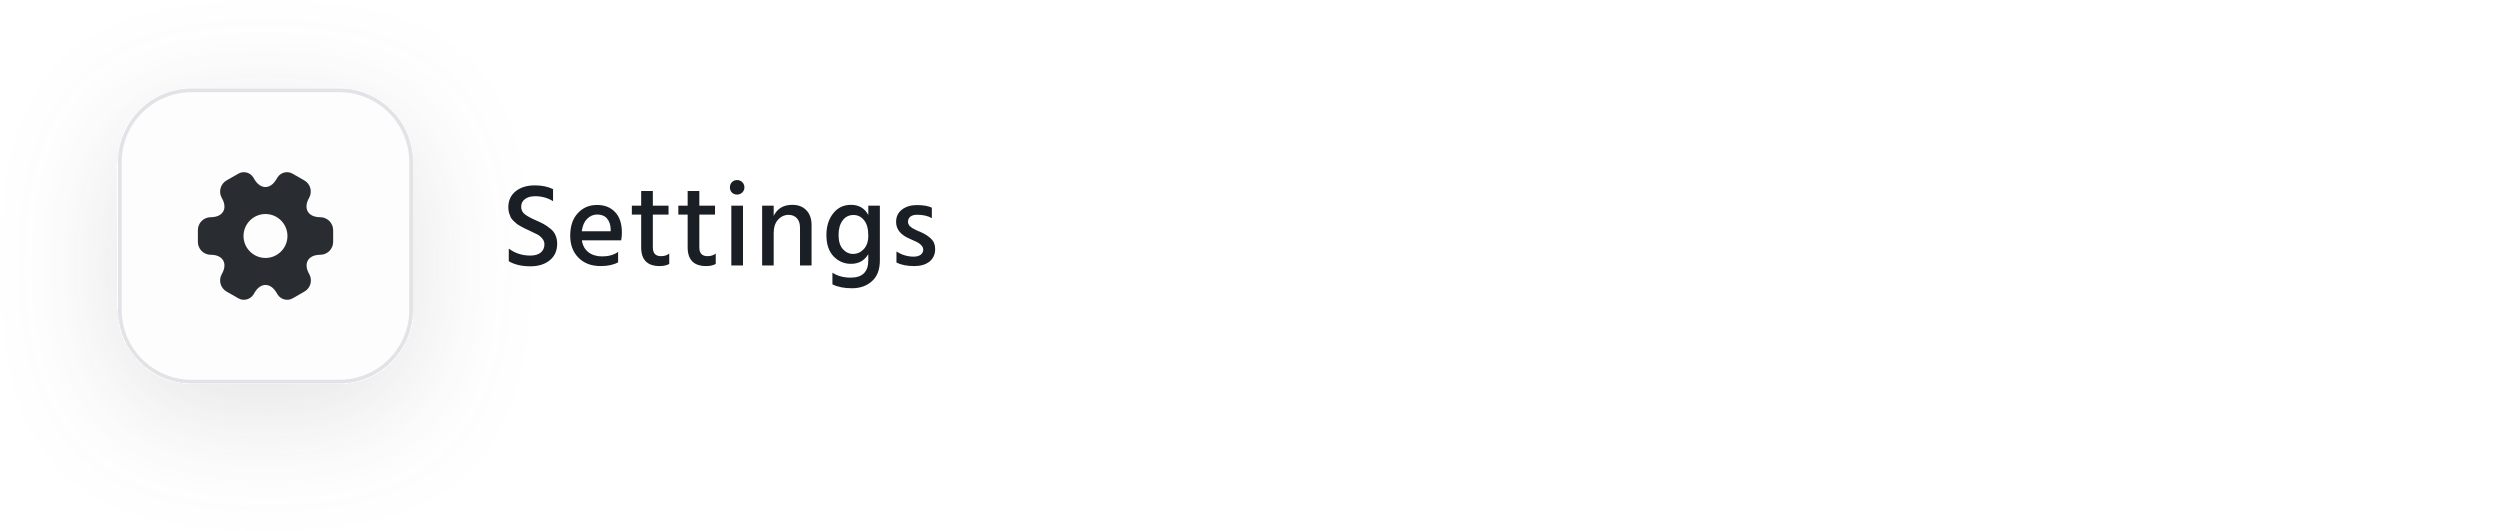
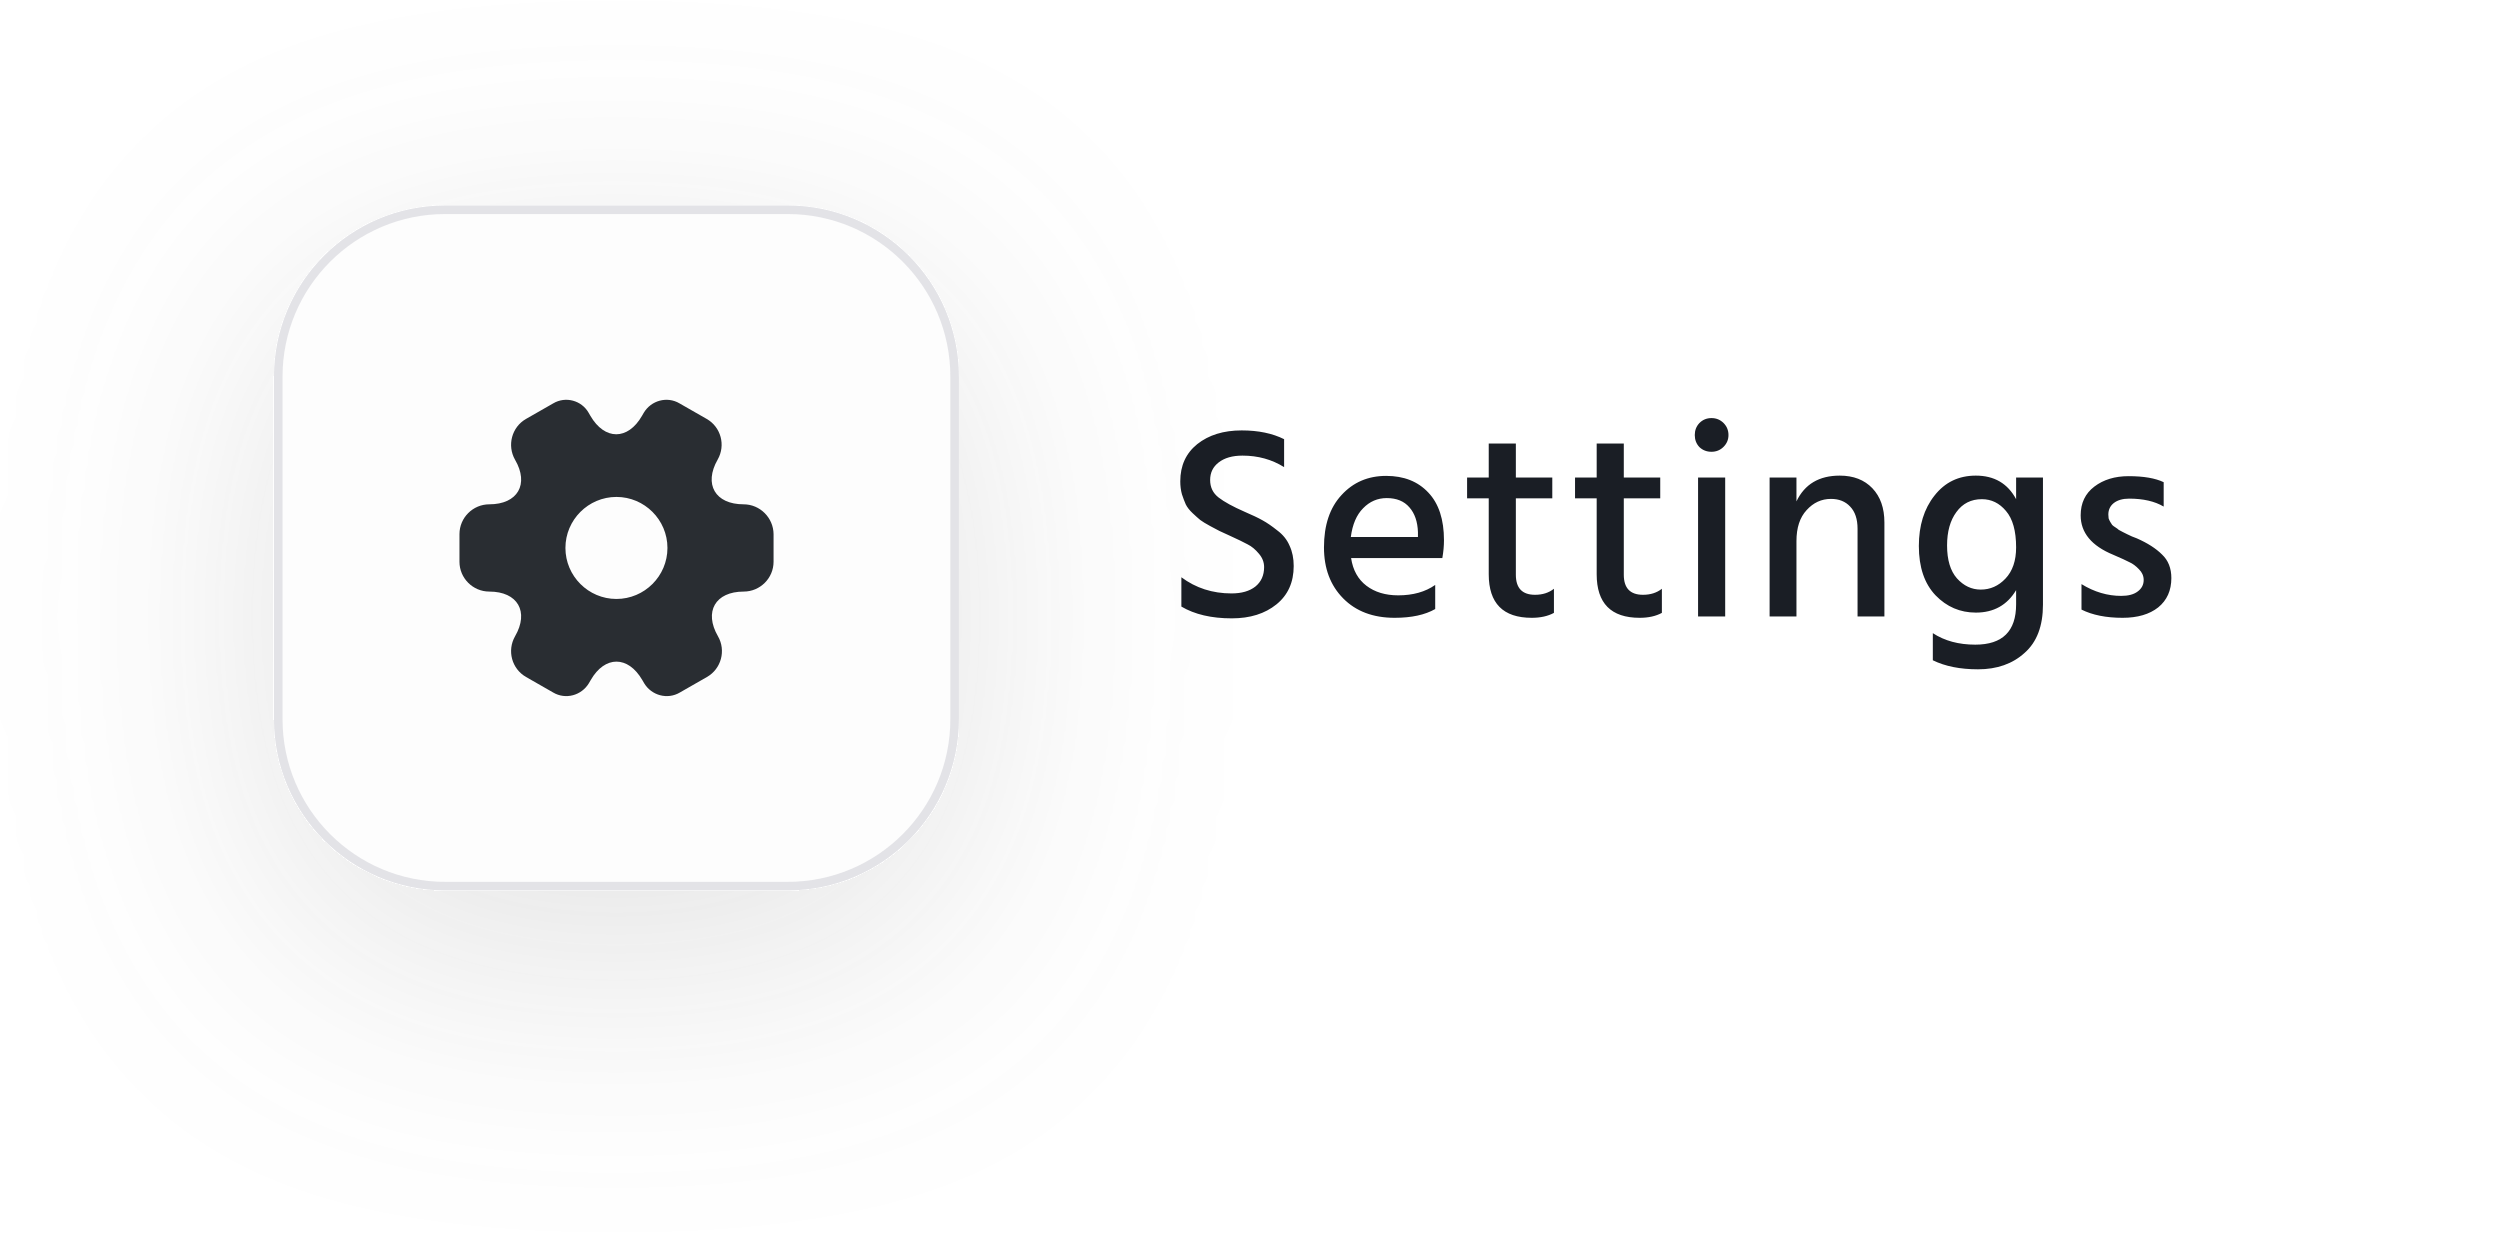
- <svg xmlns="http://www.w3.org/2000/svg" width="339" height="72" viewBox="0 0 339 72" fill="none">
+ <svg xmlns="http://www.w3.org/2000/svg" width="146" height="72" viewBox="0 0 146 72" fill="none">
  <g filter="url(#filter0_d_62_1195)">
    <rect x="16" y="12" width="40" height="40" rx="10" fill="#FDFDFD" />
    <rect x="16.25" y="12.25" width="39.5" height="39.5" rx="9.75" stroke="#E3E3E7" stroke-width="0.5" />
    <path d="M43.425 29.452C41.766 29.452 41.087 28.278 41.912 26.839C42.389 26.005 42.105 24.942 41.271 24.465L39.685 23.558C38.961 23.127 38.026 23.383 37.595 24.108L37.494 24.282C36.669 25.721 35.312 25.721 34.478 24.282L34.377 24.108C33.965 23.383 33.03 23.127 32.306 23.558L30.72 24.465C29.886 24.942 29.602 26.014 30.078 26.848C30.912 28.278 30.234 29.452 28.575 29.452C27.622 29.452 26.833 30.231 26.833 31.193V32.807C26.833 33.76 27.612 34.548 28.575 34.548C30.234 34.548 30.912 35.722 30.078 37.161C29.602 37.995 29.886 39.058 30.72 39.535L32.306 40.443C33.03 40.873 33.965 40.617 34.396 39.892L34.497 39.718C35.322 38.279 36.678 38.279 37.512 39.718L37.613 39.892C38.044 40.617 38.979 40.873 39.703 40.443L41.289 39.535C42.123 39.058 42.407 37.986 41.931 37.161C41.097 35.722 41.775 34.548 43.434 34.548C44.387 34.548 45.176 33.769 45.176 32.807V31.193C45.167 30.24 44.387 29.452 43.425 29.452ZM36 34.979C34.359 34.979 33.021 33.641 33.021 32C33.021 30.359 34.359 29.021 36 29.021C37.641 29.021 38.979 30.359 38.979 32C38.979 33.641 37.641 34.979 36 34.979Z" fill="#292D32" />
  </g>
  <path d="M74.992 25.648V27.28C74.277 26.832 73.467 26.608 72.56 26.608C71.973 26.608 71.509 26.741 71.168 27.008C70.837 27.264 70.672 27.605 70.672 28.032C70.672 28.459 70.837 28.8 71.168 29.056C71.499 29.312 72.005 29.589 72.688 29.888C73.136 30.08 73.483 30.245 73.728 30.384C73.984 30.523 74.272 30.72 74.592 30.976C74.923 31.221 75.163 31.52 75.312 31.872C75.472 32.213 75.552 32.608 75.552 33.056C75.552 34.005 75.216 34.752 74.544 35.296C73.872 35.84 73.003 36.112 71.936 36.112C70.752 36.112 69.771 35.883 68.992 35.424V33.712C69.835 34.341 70.811 34.656 71.92 34.656C72.507 34.656 72.971 34.523 73.312 34.256C73.653 33.979 73.824 33.6 73.824 33.12C73.824 32.832 73.723 32.571 73.52 32.336C73.317 32.091 73.099 31.909 72.864 31.792C72.629 31.664 72.277 31.493 71.808 31.28C71.531 31.152 71.333 31.061 71.216 31.008C71.109 30.955 70.928 30.859 70.672 30.72C70.416 30.581 70.224 30.464 70.096 30.368C69.979 30.272 69.829 30.139 69.648 29.968C69.467 29.797 69.333 29.627 69.248 29.456C69.173 29.285 69.099 29.088 69.024 28.864C68.96 28.629 68.928 28.379 68.928 28.112C68.928 27.195 69.259 26.469 69.92 25.936C70.592 25.403 71.456 25.136 72.512 25.136C73.483 25.136 74.309 25.307 74.992 25.648ZM82.808 31.36V31.072C82.786 30.464 82.621 29.984 82.312 29.632C82.002 29.269 81.56 29.088 80.984 29.088C80.45 29.088 79.992 29.285 79.608 29.68C79.224 30.064 78.984 30.624 78.888 31.36H82.808ZM83.816 34.16V35.568C83.218 35.909 82.429 36.08 81.448 36.08C80.189 36.08 79.186 35.701 78.44 34.944C77.693 34.187 77.32 33.195 77.32 31.968C77.32 30.667 77.661 29.648 78.344 28.912C79.026 28.165 79.896 27.792 80.952 27.792C81.986 27.792 82.808 28.117 83.416 28.768C84.024 29.408 84.328 30.336 84.328 31.552C84.328 31.883 84.296 32.229 84.232 32.592H78.904C79.01 33.296 79.309 33.835 79.8 34.208C80.29 34.581 80.909 34.768 81.656 34.768C82.52 34.768 83.24 34.565 83.816 34.16ZM88.526 29.104V33.568C88.526 34.347 88.899 34.736 89.646 34.736C90.083 34.736 90.451 34.619 90.75 34.384V35.792C90.398 35.984 89.966 36.08 89.454 36.08C87.779 36.08 86.942 35.232 86.942 33.536V29.104H85.678V27.888H86.942V25.904H88.526V27.888H90.654V29.104H88.526ZM94.83 29.104V33.568C94.83 34.347 95.204 34.736 95.95 34.736C96.388 34.736 96.756 34.619 97.054 34.384V35.792C96.702 35.984 96.27 36.08 95.758 36.08C94.084 36.08 93.246 35.232 93.246 33.536V29.104H91.982V27.888H93.246V25.904H94.83V27.888H96.958V29.104H94.83ZM99.167 36V27.888H100.751V36H99.167ZM99.247 26.112C99.065 25.92 98.975 25.685 98.975 25.408C98.975 25.131 99.065 24.896 99.247 24.704C99.439 24.512 99.673 24.416 99.951 24.416C100.228 24.416 100.463 24.512 100.655 24.704C100.847 24.896 100.943 25.131 100.943 25.408C100.943 25.675 100.847 25.904 100.655 26.096C100.463 26.288 100.228 26.384 99.951 26.384C99.673 26.384 99.439 26.293 99.247 26.112ZM104.913 27.888V29.28C105.393 28.277 106.235 27.776 107.441 27.776C108.241 27.776 108.875 28.021 109.345 28.512C109.814 29.003 110.049 29.669 110.049 30.512V36H108.481V30.88C108.481 30.315 108.337 29.883 108.049 29.584C107.771 29.285 107.398 29.136 106.929 29.136C106.374 29.136 105.899 29.355 105.505 29.792C105.11 30.219 104.913 30.821 104.913 31.6V36H103.345V27.888H104.913ZM115.677 34.432C116.232 34.432 116.712 34.219 117.117 33.792C117.533 33.355 117.741 32.747 117.741 31.968C117.741 31.008 117.544 30.299 117.149 29.84C116.765 29.381 116.296 29.152 115.741 29.152C115.112 29.152 114.616 29.403 114.253 29.904C113.89 30.395 113.709 31.045 113.709 31.856C113.709 32.699 113.901 33.339 114.285 33.776C114.68 34.213 115.144 34.432 115.677 34.432ZM117.741 27.888H119.309V35.312C119.309 36.56 118.952 37.499 118.237 38.128C117.533 38.768 116.626 39.088 115.517 39.088C114.472 39.088 113.592 38.912 112.877 38.56V36.976C113.56 37.424 114.386 37.648 115.357 37.648C116.946 37.648 117.741 36.864 117.741 35.296V34.464C117.218 35.339 116.434 35.776 115.389 35.776C114.472 35.776 113.688 35.44 113.037 34.768C112.386 34.085 112.061 33.125 112.061 31.888C112.061 30.693 112.365 29.712 112.973 28.944C113.581 28.165 114.386 27.776 115.389 27.776C116.466 27.776 117.25 28.235 117.741 29.152V27.888ZM126.359 28.16V29.584C125.836 29.275 125.164 29.12 124.343 29.12C123.969 29.12 123.671 29.205 123.447 29.376C123.233 29.547 123.127 29.771 123.127 30.048C123.127 30.123 123.132 30.197 123.143 30.272C123.164 30.336 123.196 30.405 123.239 30.48C123.281 30.544 123.319 30.603 123.351 30.656C123.393 30.699 123.457 30.747 123.543 30.8C123.628 30.853 123.692 30.901 123.735 30.944C123.788 30.976 123.868 31.019 123.975 31.072C124.092 31.125 124.177 31.168 124.231 31.2C124.284 31.221 124.375 31.264 124.503 31.328C124.641 31.381 124.737 31.419 124.791 31.44C125.42 31.717 125.911 32.032 126.263 32.384C126.625 32.725 126.807 33.184 126.807 33.76C126.807 34.485 126.551 35.056 126.039 35.472C125.527 35.877 124.833 36.08 123.959 36.08C122.999 36.08 122.199 35.92 121.559 35.6V34.112C122.305 34.571 123.079 34.8 123.879 34.8C124.295 34.8 124.615 34.715 124.839 34.544C125.073 34.373 125.191 34.149 125.191 33.872C125.191 33.637 125.1 33.429 124.919 33.248C124.737 33.056 124.551 32.917 124.359 32.832C124.177 32.736 123.863 32.592 123.415 32.4C122.145 31.877 121.511 31.109 121.511 30.096C121.511 29.381 121.777 28.821 122.311 28.416C122.844 28.011 123.511 27.808 124.311 27.808C125.185 27.808 125.868 27.925 126.359 28.16Z" fill="#1A1E25" />
  <defs>
    <filter id="filter0_d_62_1195" x="0" y="0" width="72" height="72" filterUnits="userSpaceOnUse" color-interpolation-filters="sRGB">
      <feFlood flood-opacity="0" result="BackgroundImageFix" />
      <feColorMatrix in="SourceAlpha" type="matrix" values="0 0 0 0 0 0 0 0 0 0 0 0 0 0 0 0 0 0 127 0" result="hardAlpha" />
      <feOffset dy="4" />
      <feGaussianBlur stdDeviation="8" />
      <feComposite in2="hardAlpha" operator="out" />
      <feColorMatrix type="matrix" values="0 0 0 0 0.271 0 0 0 0 0.271 0 0 0 0 0.271 0 0 0 0.15 0" />
      <feBlend mode="normal" in2="BackgroundImageFix" result="effect1_dropShadow_62_1195" />
      <feBlend mode="normal" in="SourceGraphic" in2="effect1_dropShadow_62_1195" result="shape" />
    </filter>
  </defs>
</svg>
